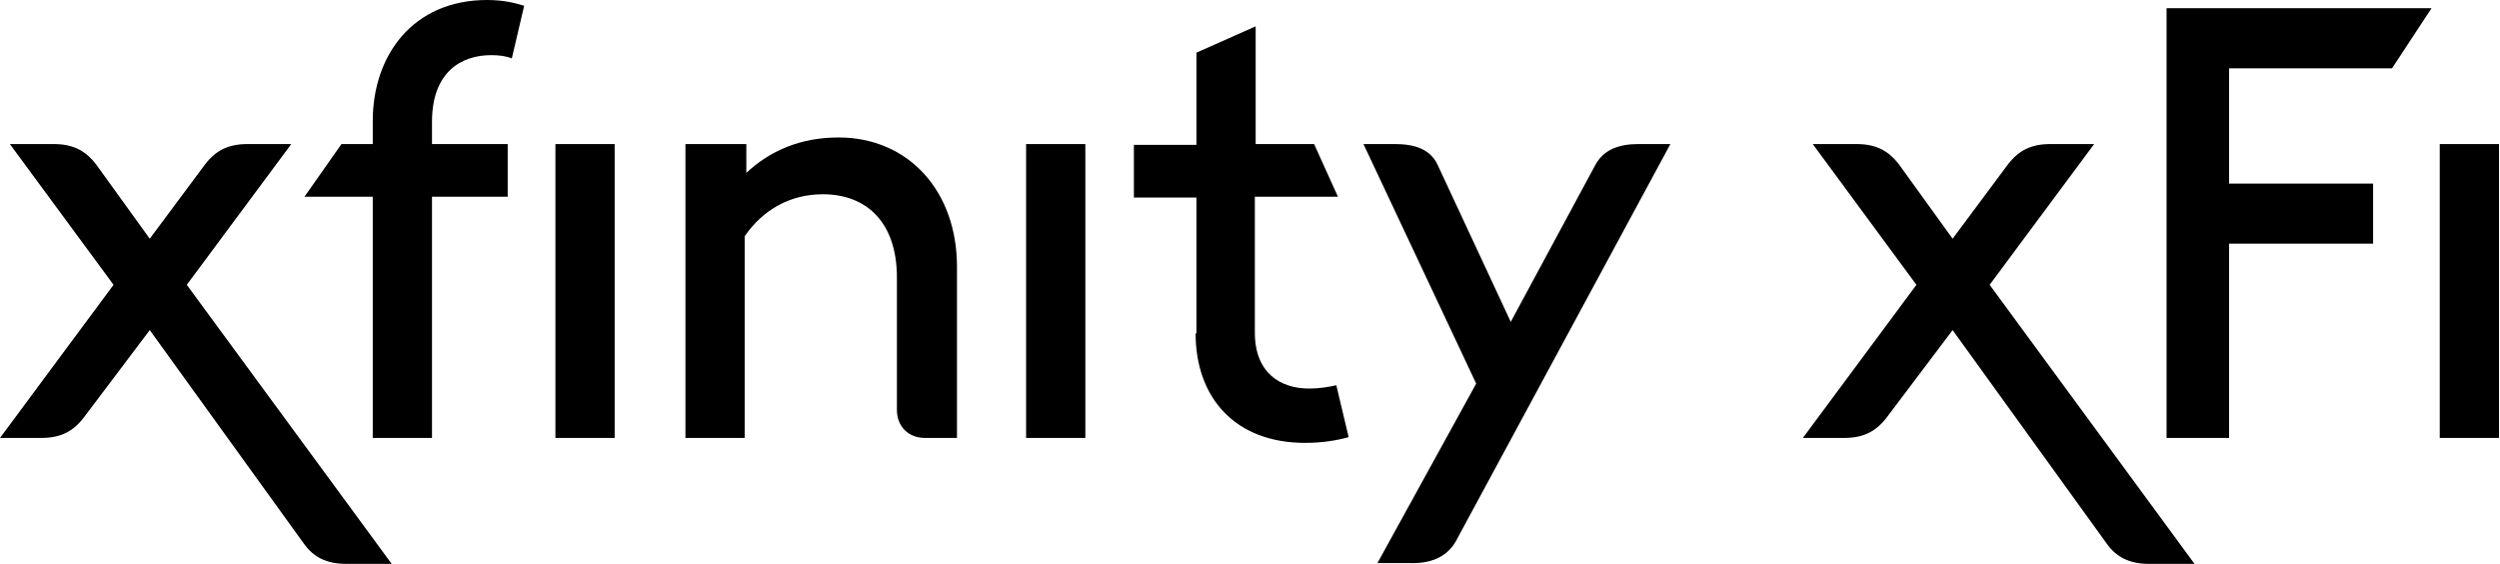
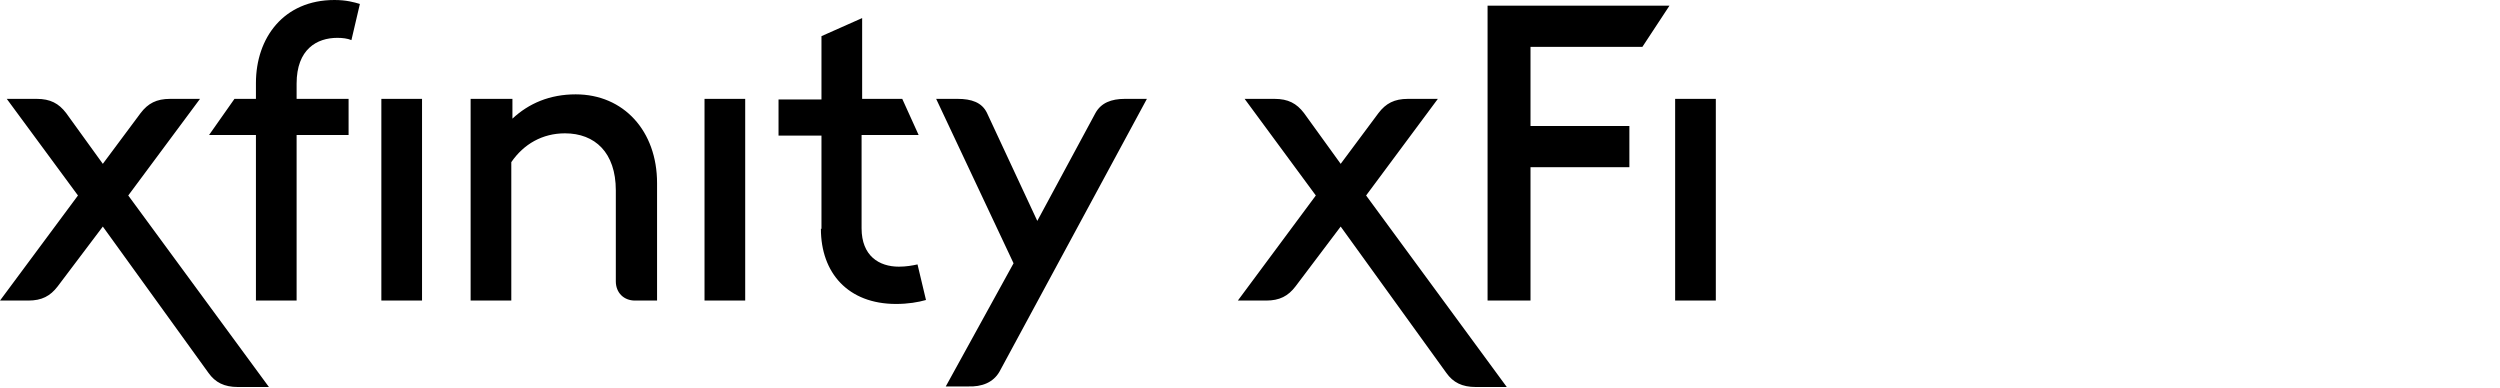
- <svg xmlns="http://www.w3.org/2000/svg" version="1.1" id="Layer_1" x="0px" y="0px" viewBox="0 0 303.7 68.5" style="enable-background:new 0 0 303.7 68.5;" xml:space="preserve">
+ <svg xmlns="http://www.w3.org/2000/svg" viewBox="0 0 442.5 68.5">
  <path d="M22.7,34.6l12.7-17.1h-5.3c-2.4,0-3.9,0.8-5.2,2.5l-6.7,9l-6.5-9c-1.3-1.7-2.8-2.5-5.2-2.5H1.2l12.6,17.1L0,53.2h5  c2.4,0,3.9-0.8,5.2-2.5l8-10.6L36.9,66c1.2,1.7,2.8,2.5,5.2,2.5h5.5L22.7,34.6z M124.7,53.2h7.2V17.5h-7.2V53.2z M67.5,53.2h7.2  V17.5h-7.2V53.2z M176.9,65.8L203,17.5h-3.9c-2.4,0-4.2,0.7-5.2,2.5l-10.3,19.1L174.7,20c-0.9-1.9-2.8-2.5-5.2-2.5h-3.8l13.7,29.1  l-12,21.8h3.9C173.8,68.5,175.8,67.7,176.9,65.8z M83.3,17.5v35.7h7.2V28.7c2.2-3.2,5.5-5.1,9.5-5.1c5.3,0,9,3.4,9,10.1v16.1  c0,2,1.4,3.4,3.4,3.4h3.9V32.4c0-9.2-5.9-15.7-14.4-15.7c-4.6,0-8.3,1.6-11.2,4.3v-3.5H83.3z M145.3,40.5c0,7.8,4.8,13.3,13.3,13.3  c2.1,0,3.9-0.3,5.3-0.7l-1.5-6.3c-0.9,0.2-2,0.4-3.3,0.4c-3.5,0-6.6-1.9-6.6-6.8V23.9h10.1l-2.9-6.4h-7.1V3.2l-7.2,3.2v11.2h-7.6  v6.4h7.6V40.5z M45.3,23.9v29.3h7.2V23.9h9.2v-6.4h-9.2v-2.7c0-6.1,3.6-8.1,7.2-8.1c0.9,0,1.8,0.1,2.5,0.4l1.5-6.4  C62.7,0.4,61.3,0,59.2,0c-9,0-13.9,6.7-13.9,14.7v2.8h-3.8L37,23.9H45.3z M241.8,34.6l12.7-17.1h-5.3c-2.4,0-3.9,0.8-5.2,2.5l-6.7,9  l-6.5-9c-1.3-1.7-2.8-2.5-5.2-2.5h-5.3l12.6,17.1l-13.8,18.6h5c2.4,0,3.9-0.8,5.2-2.5l8-10.6L256,66c1.2,1.7,2.8,2.5,5.2,2.5h5.5  L241.8,34.6z M296.5,53.2h7.2V17.5h-7.2V53.2z M263.3,1v52.2h7.6V29.6h17.5v-7.3l-17.5,0v-14h19.8l4.8-7.3H263.3z" />
</svg>
